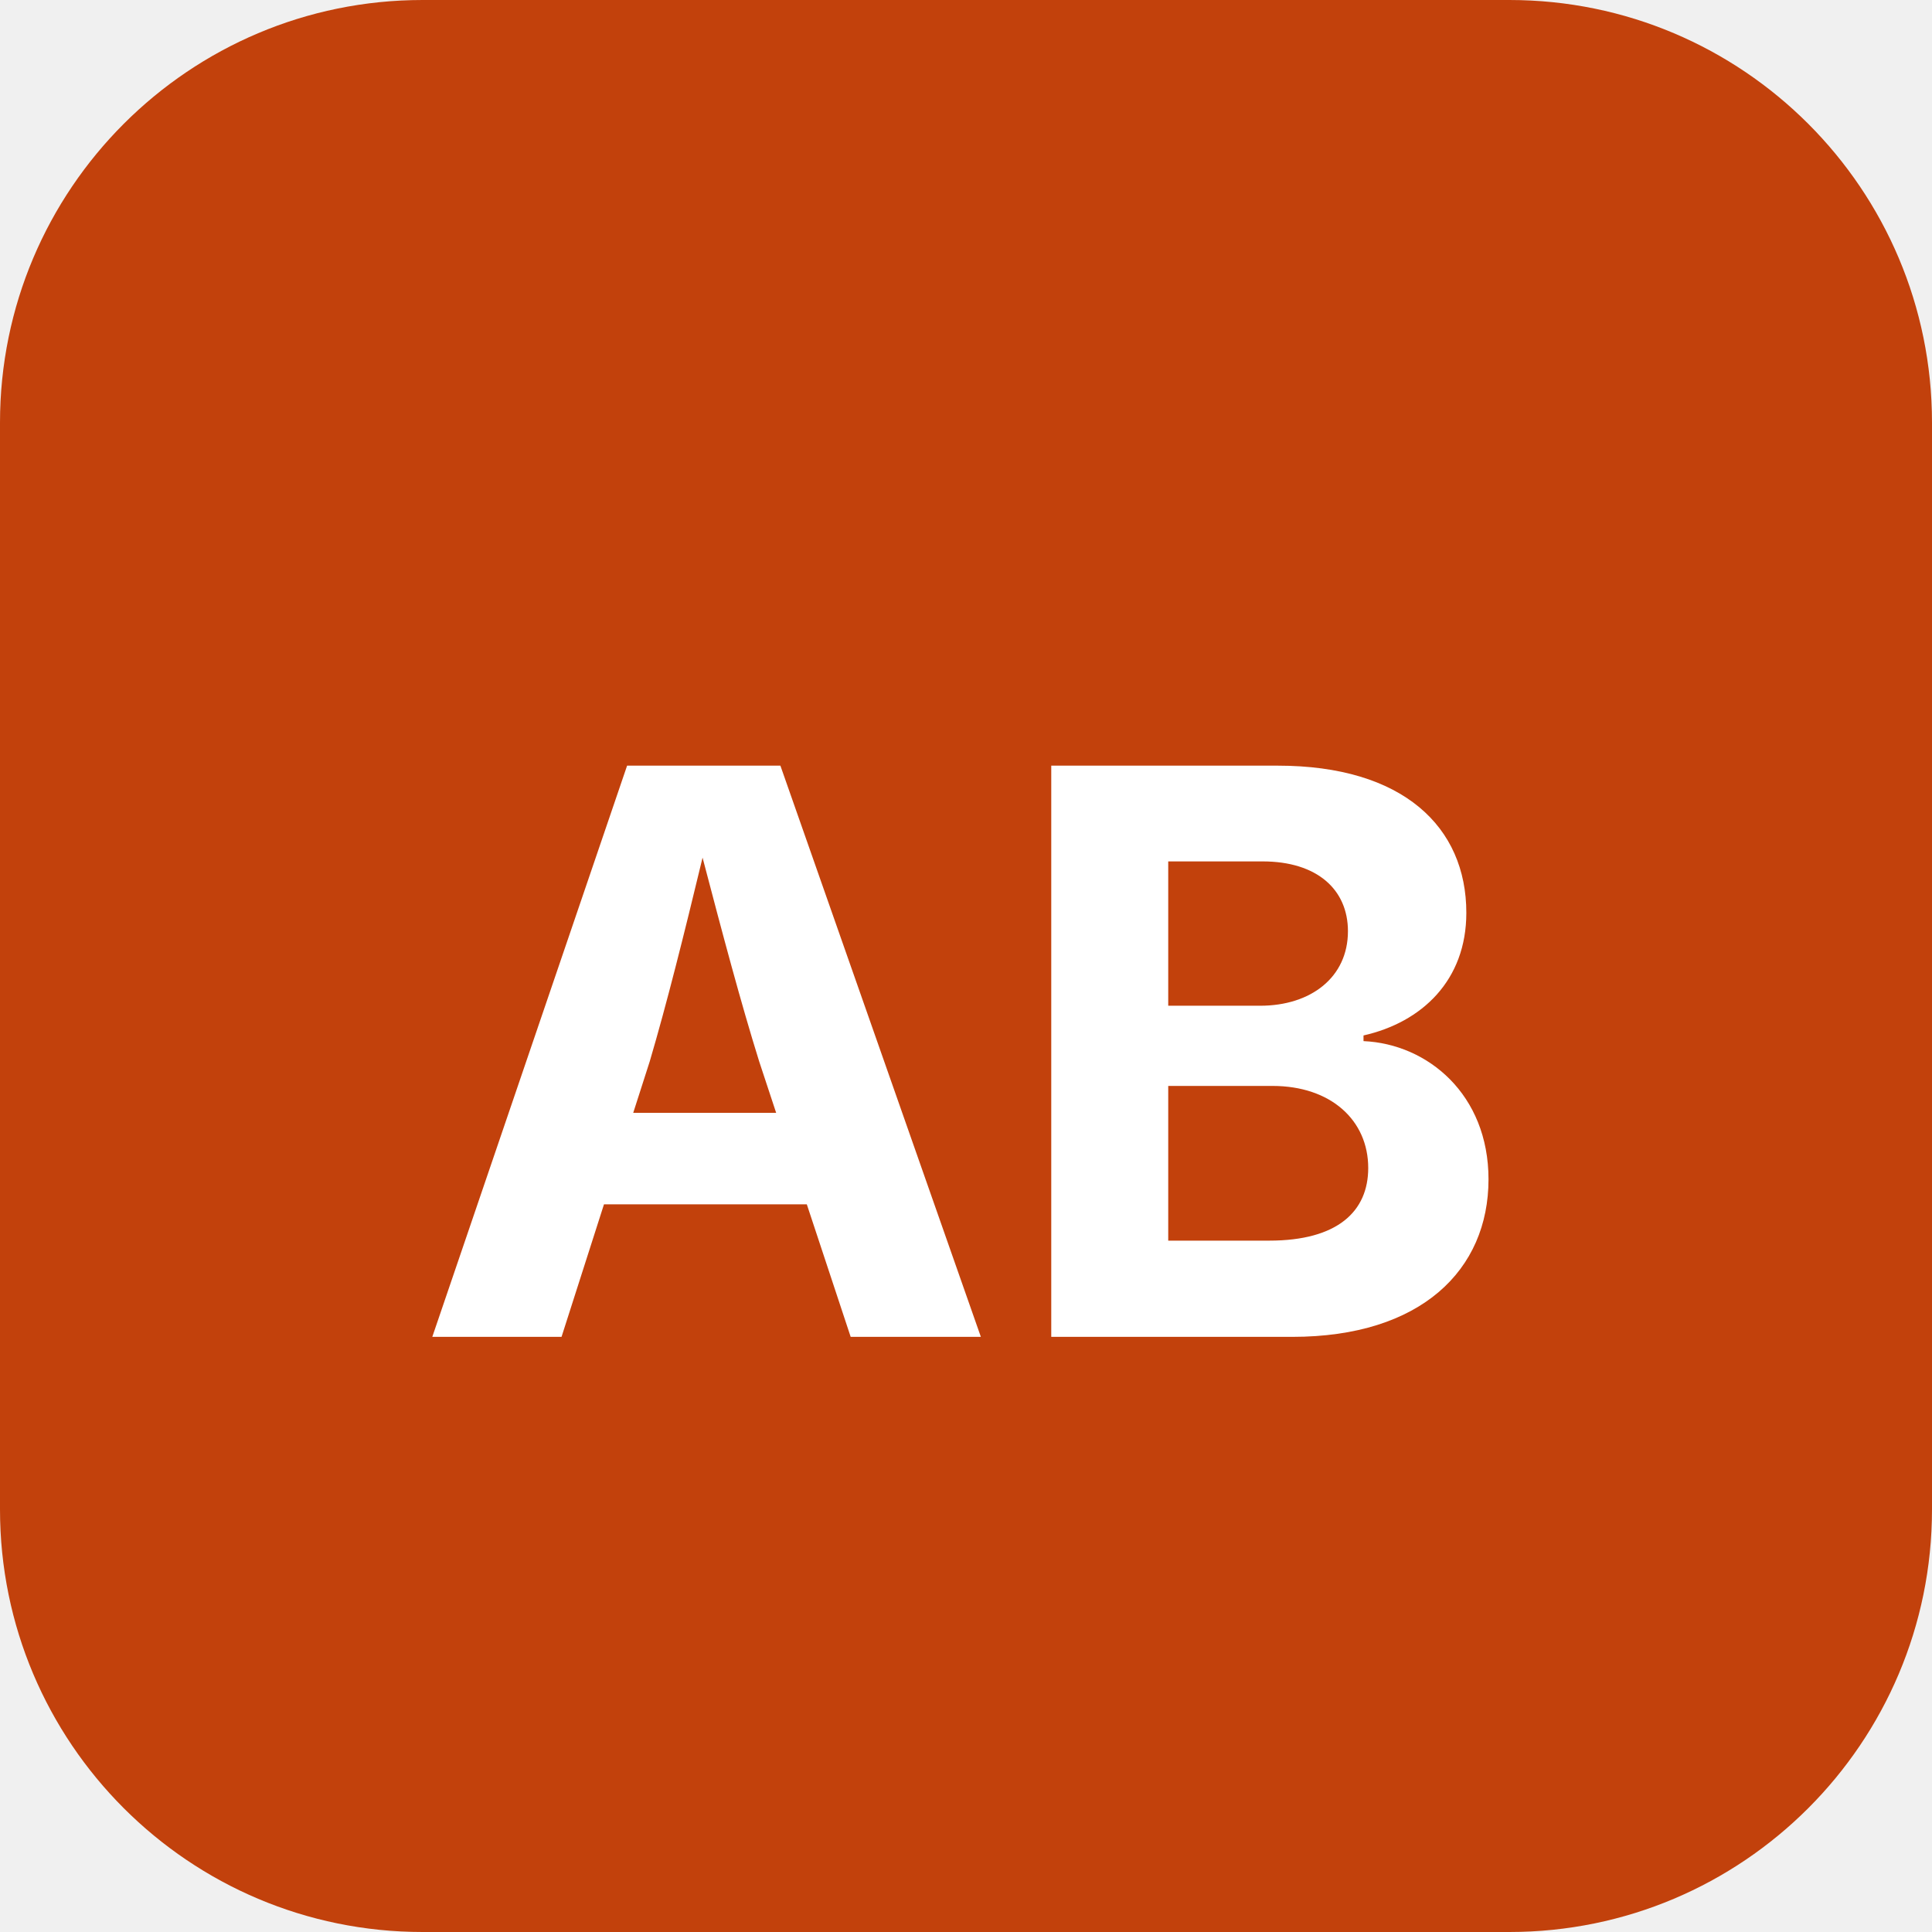
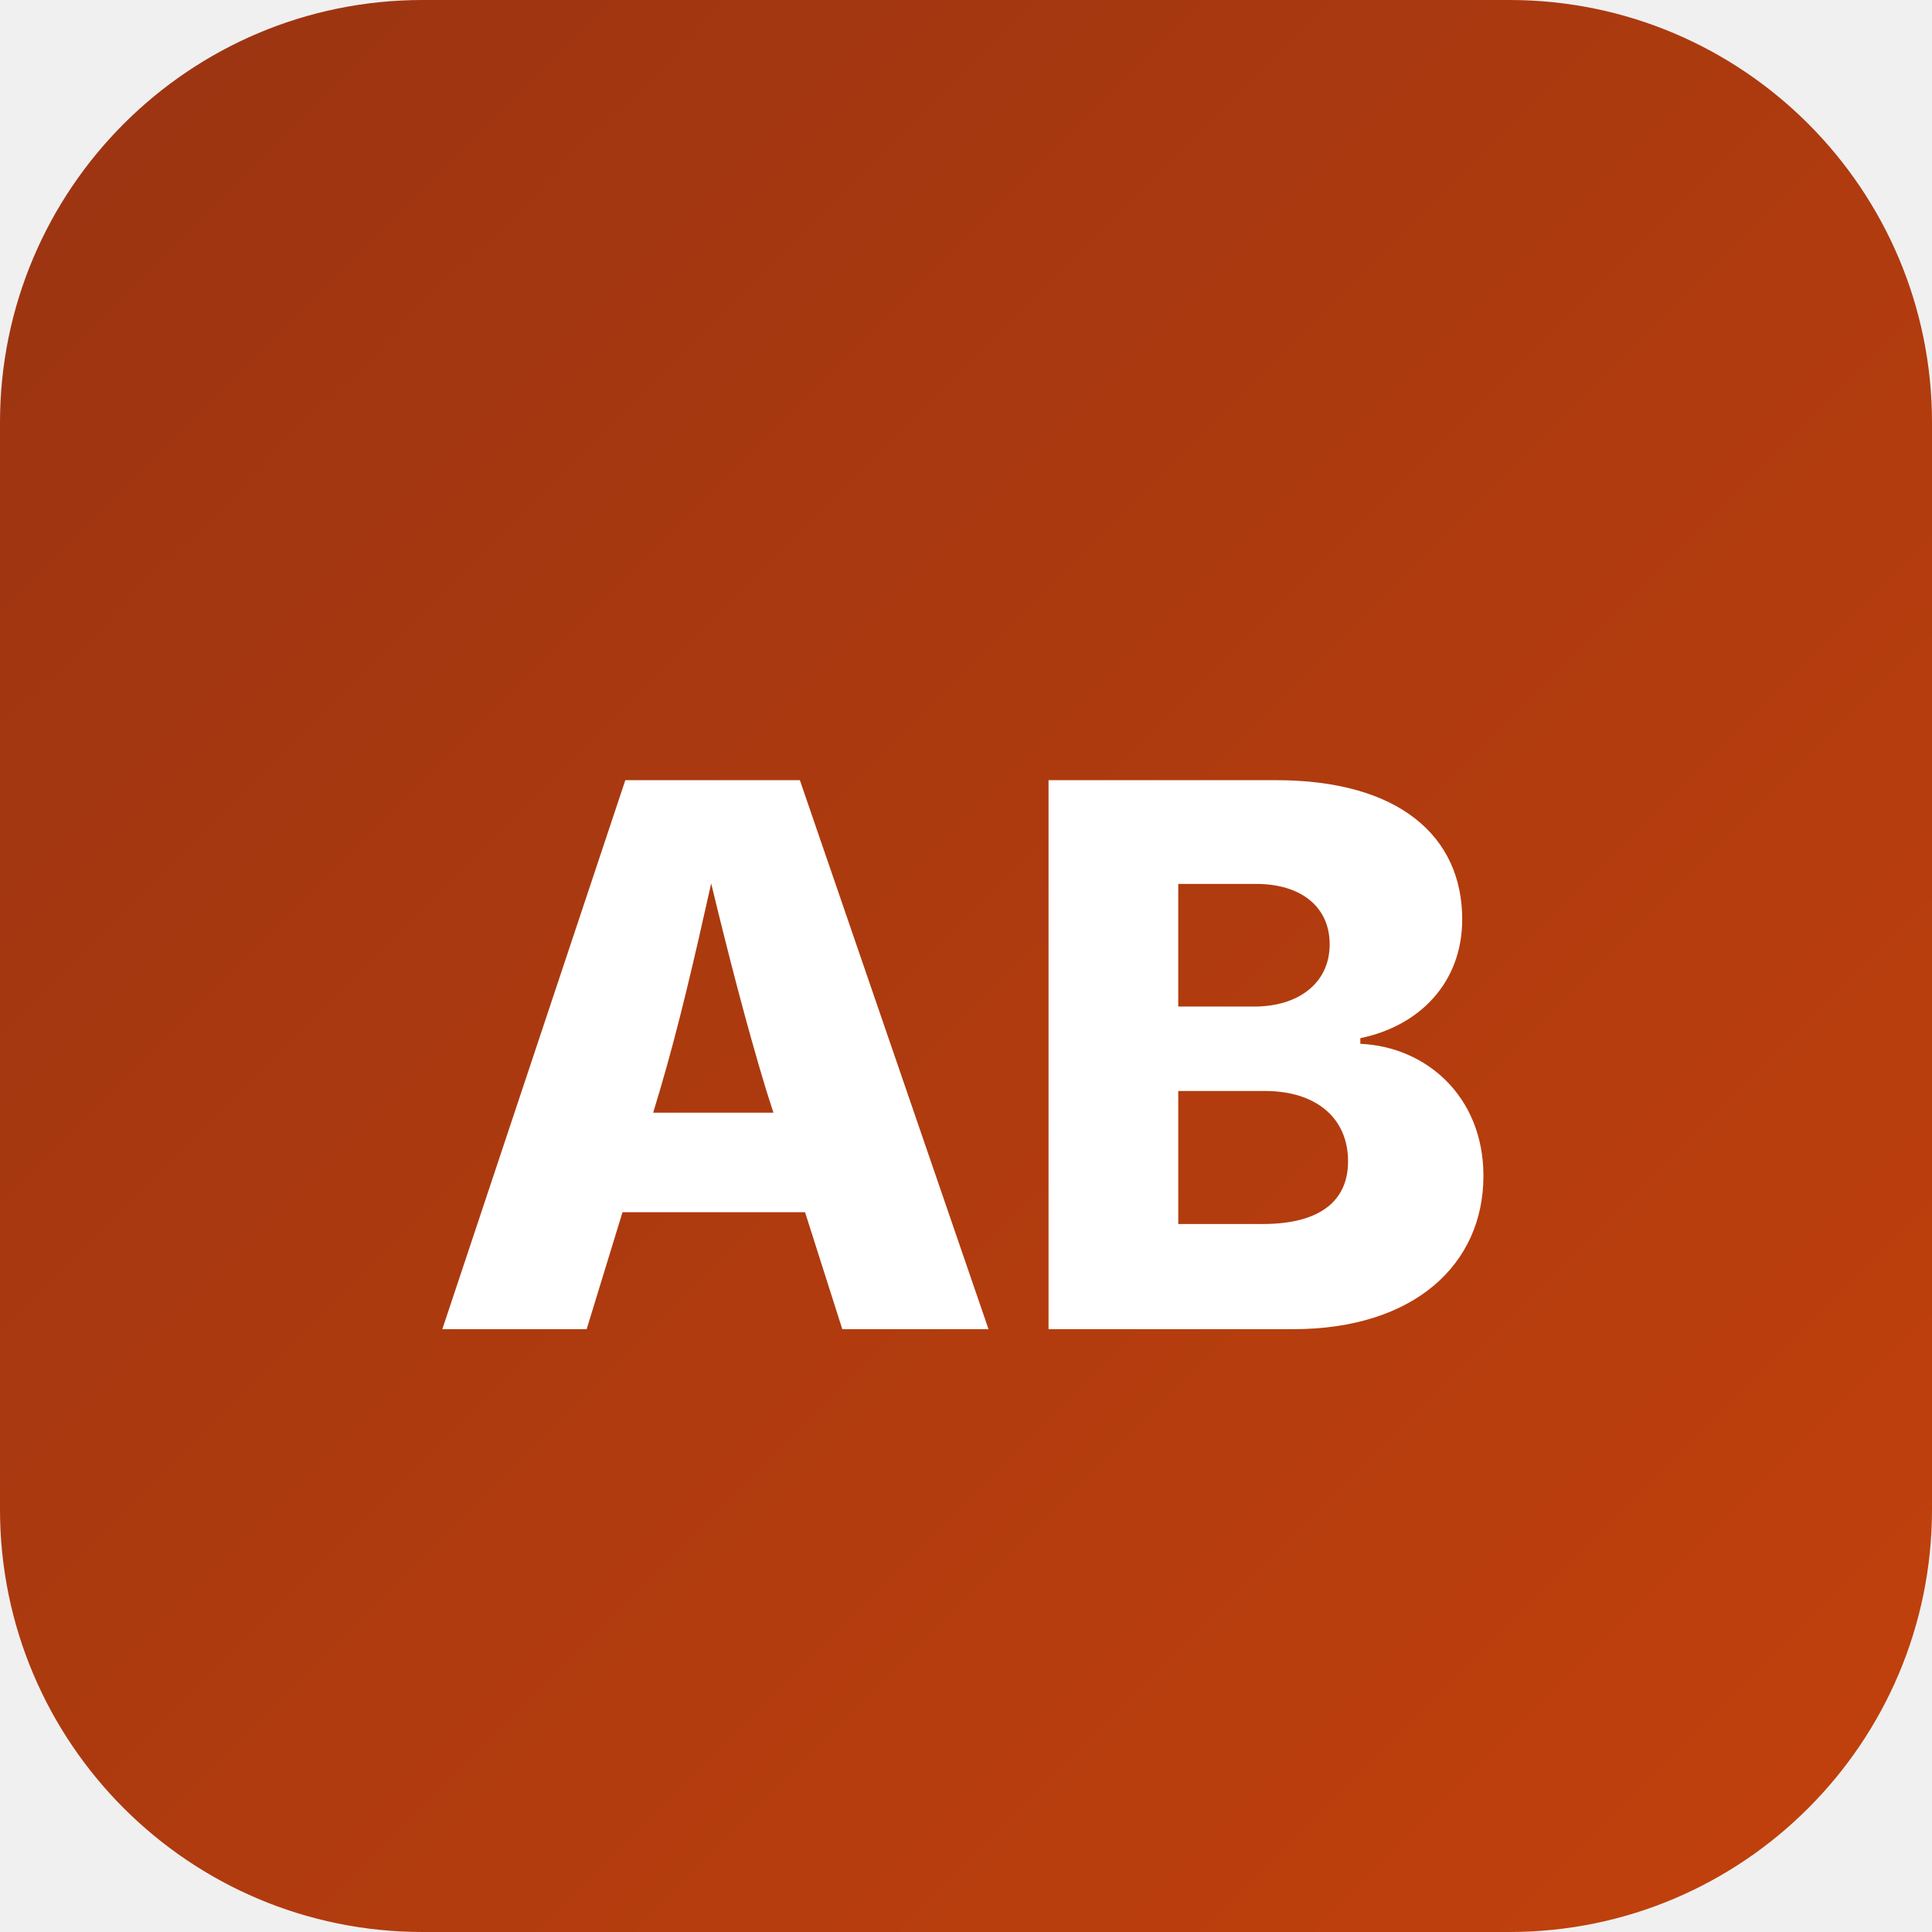
<svg xmlns="http://www.w3.org/2000/svg" viewBox="0 0 64 64">
-   <rect width="64" height="64" rx="14" fill="#C2410C" />
-   <text x="50%" y="54%" dominant-baseline="middle" text-anchor="middle" font-family="system-ui,-apple-system,sans-serif" font-size="26" font-weight="700" fill="#FFFFFF">AB</text>
+   <defs>
+     <linearGradient id="g" x1="0" y1="0" x2="1" y2="1">
+       <stop offset="0%" stop-color="#9A3412" />
+       <stop offset="100%" stop-color="#C2410C" />
+     </linearGradient>
+   </defs>
+   <rect width="64" height="64" rx="14" fill="url(#g)" />
+   <text x="50%" y="54%" dominant-baseline="middle" text-anchor="middle" font-family="system-ui,-apple-system,sans-serif" font-size="25" font-weight="800" fill="#FFFFFF">AB</text>
</svg>
